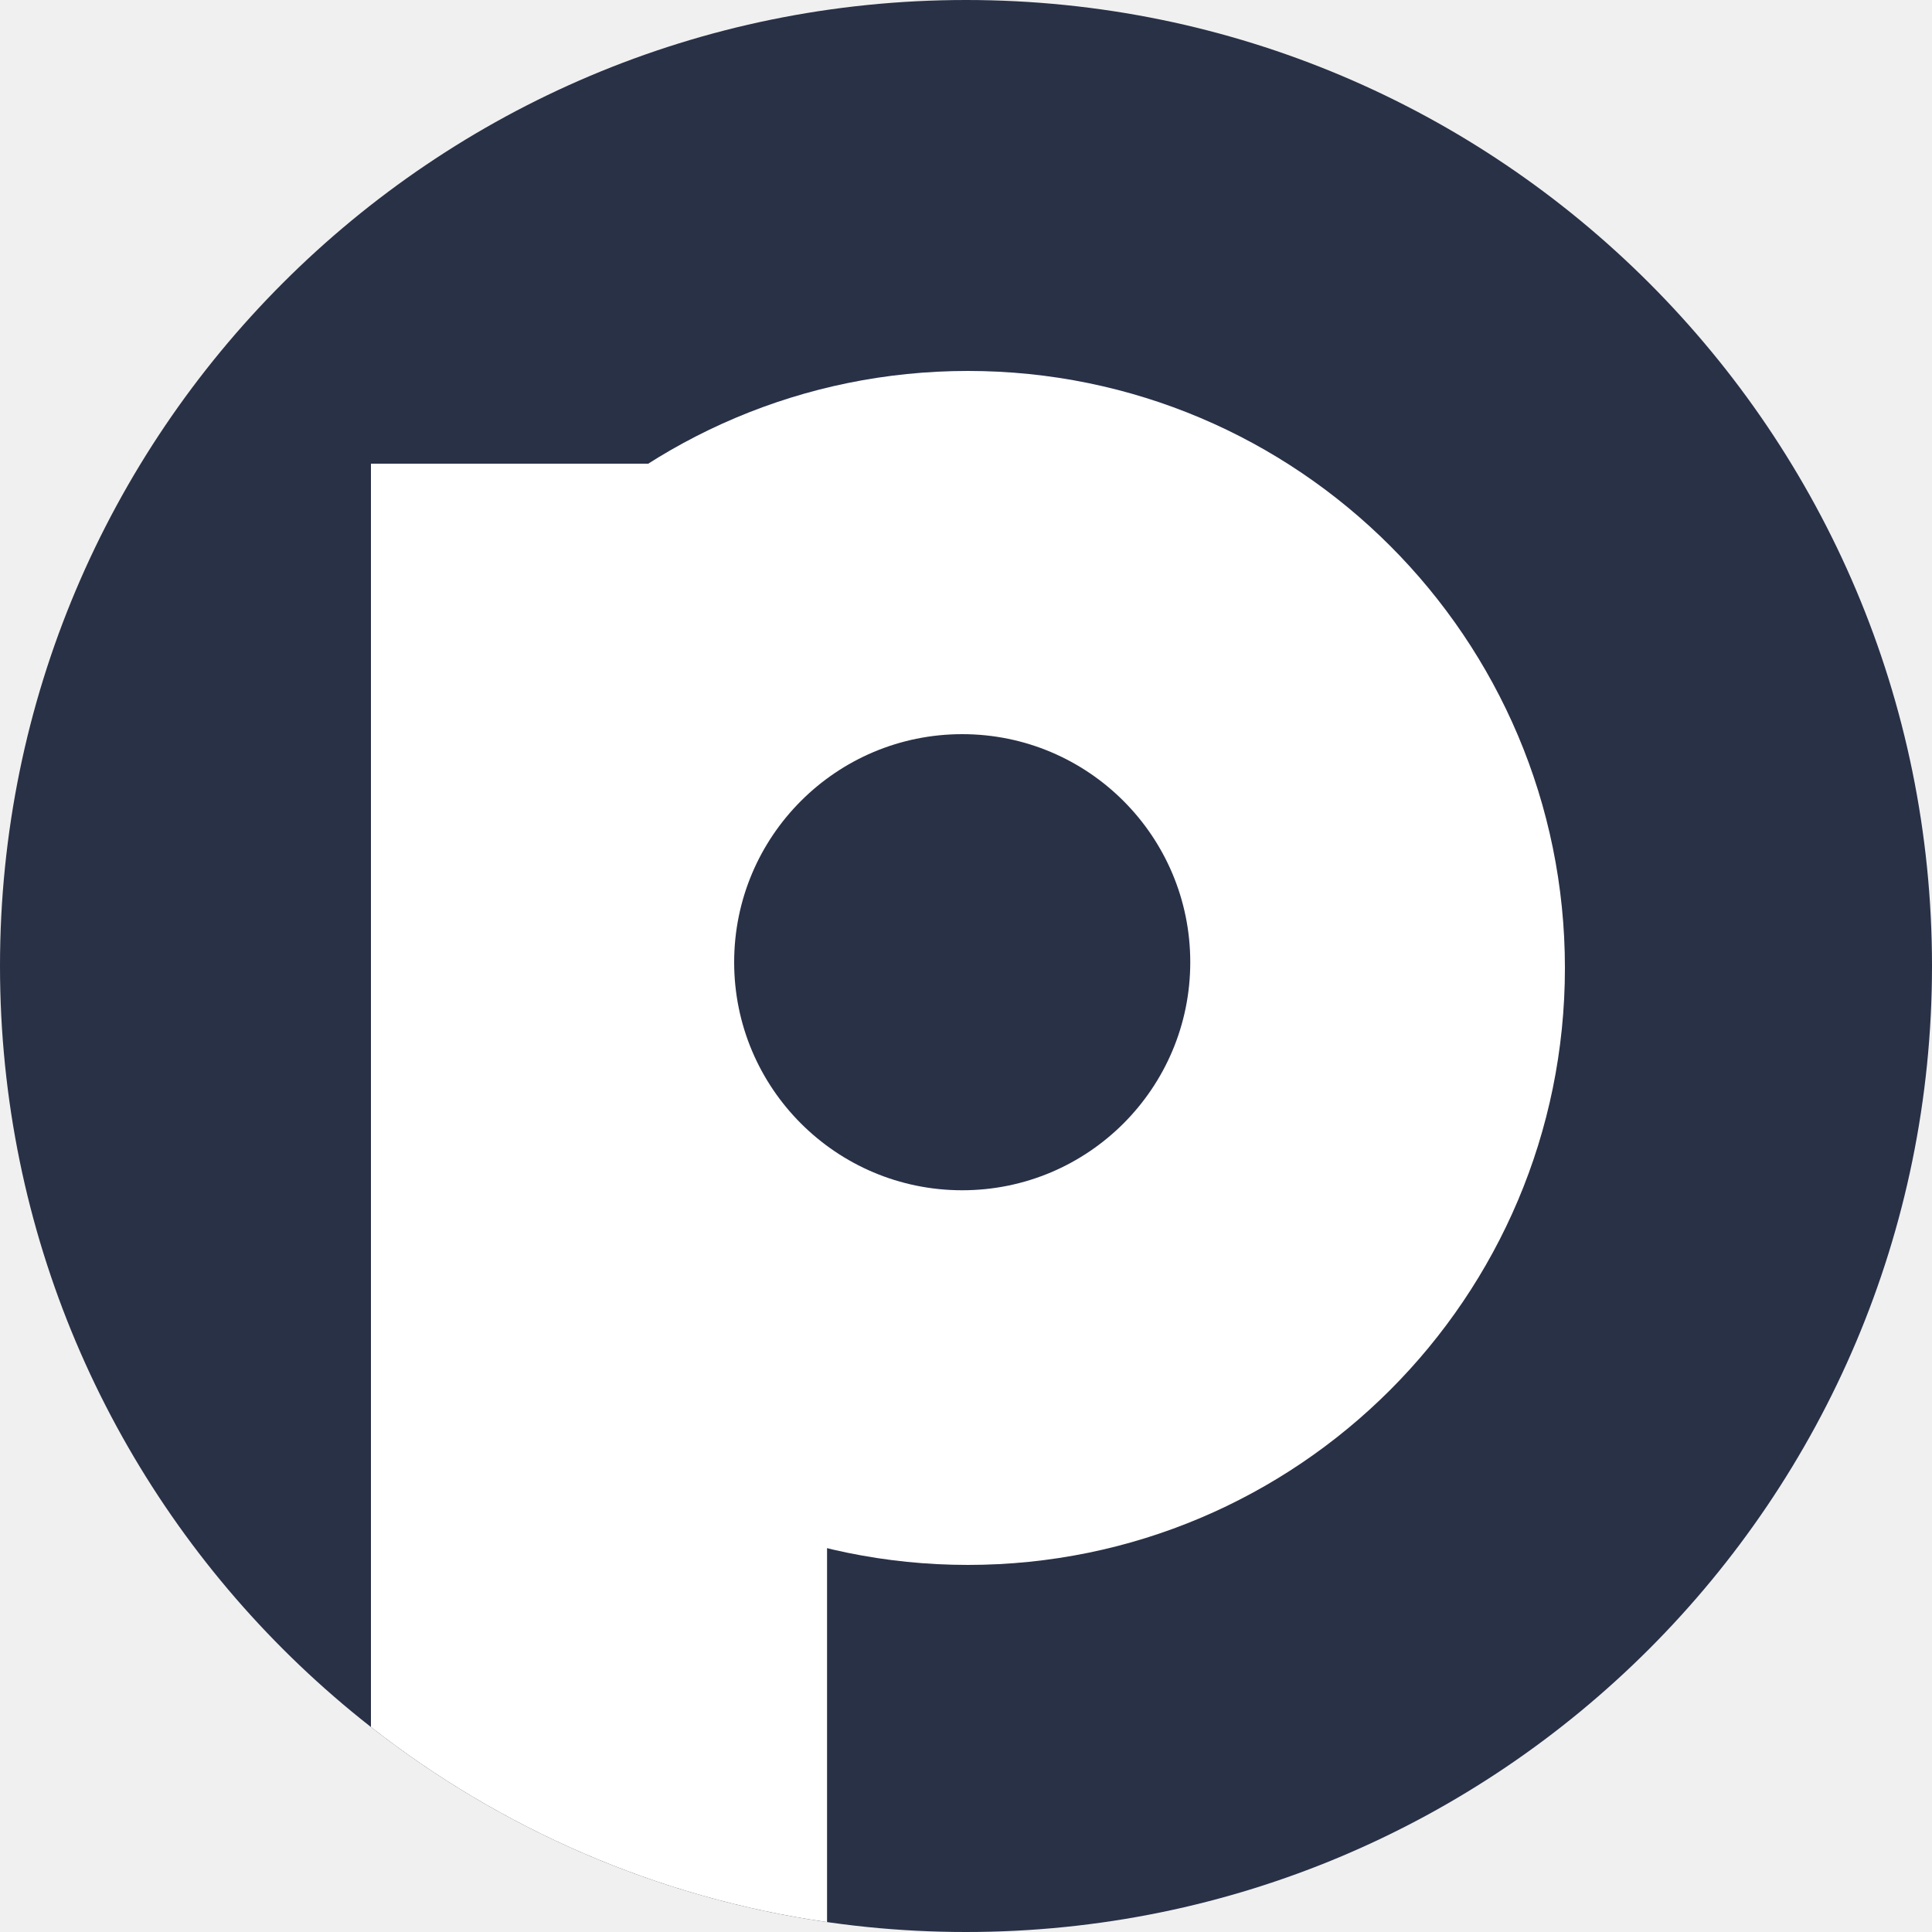
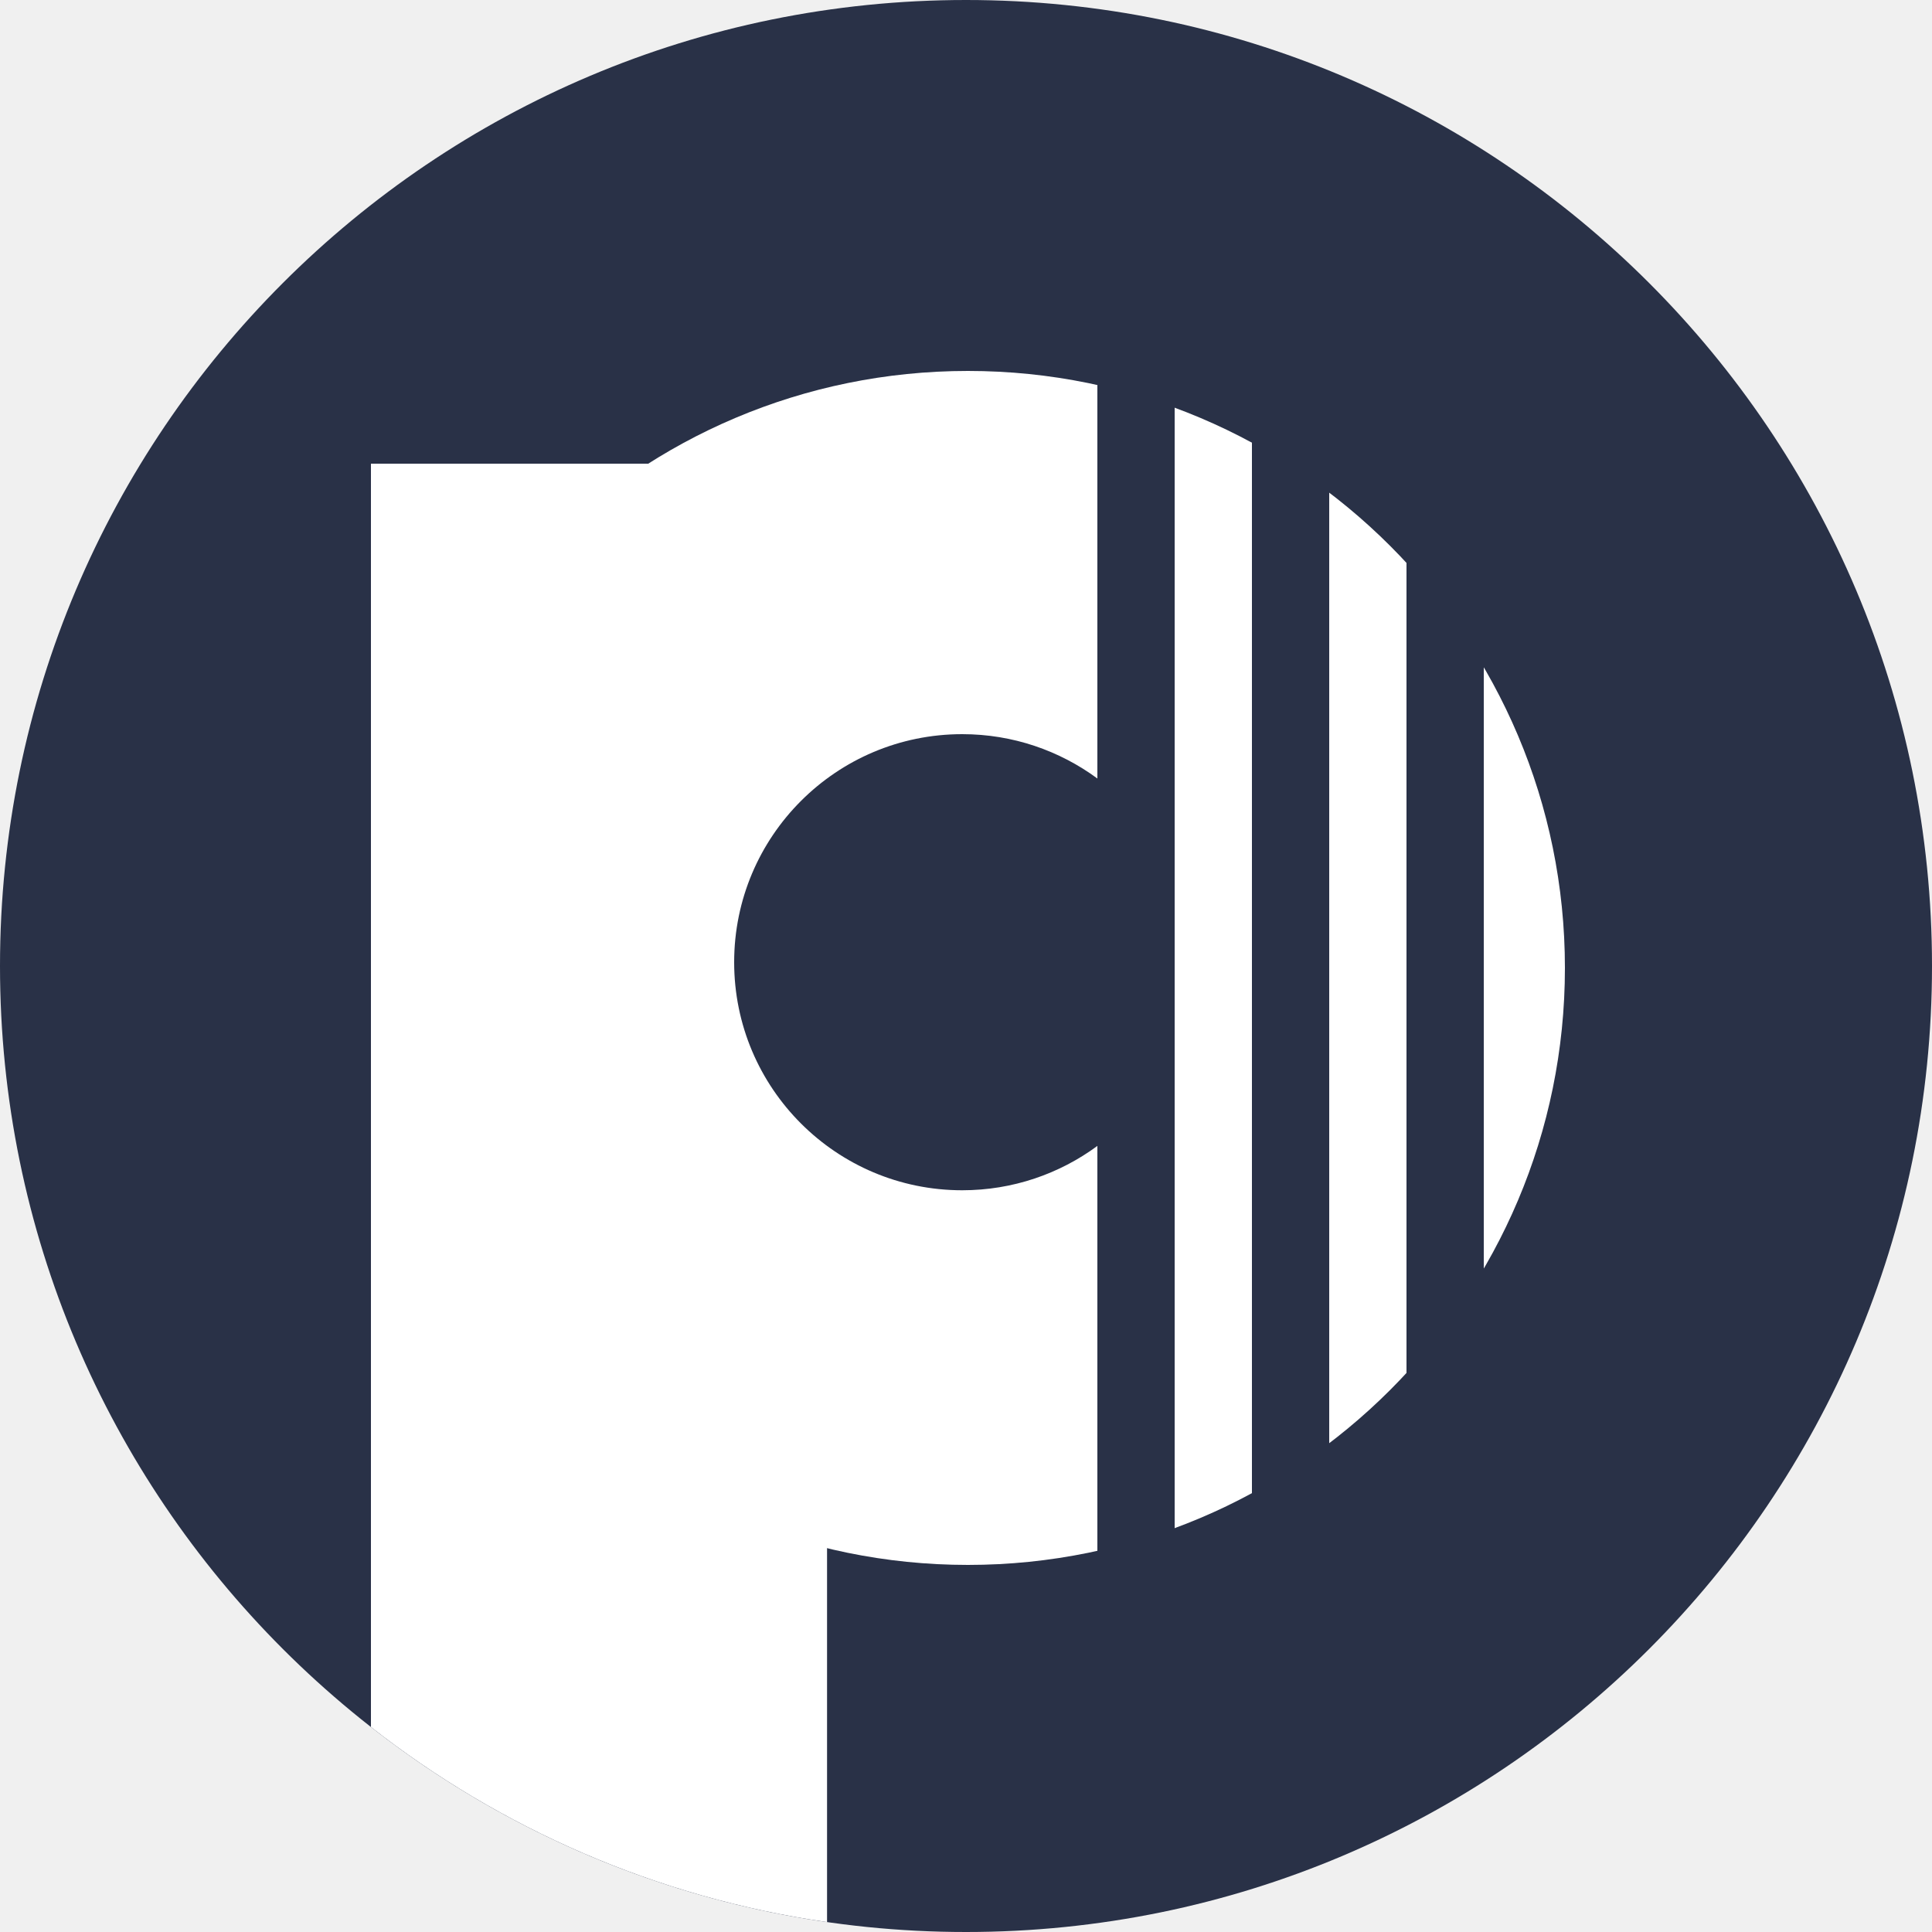
<svg xmlns="http://www.w3.org/2000/svg" width="250" height="250" viewBox="0 0 250 250" fill="none">
  <path d="M250 125C250 194.036 194.036 250 125 250C55.964 250 0 194.036 0 125C0 55.964 55.964 0 125 0C194.036 0 250 55.964 250 125Z" fill="#293147" />
  <circle cx="125.25" cy="125.25" r="77.25" fill="white" />
  <path fill-rule="evenodd" clip-rule="evenodd" d="M107.02 248.716C84.96 245.539 64.762 236.6 48 223.475V60H107.02V248.716Z" fill="white" />
-   <path d="M154.02 124.51C154.02 140.808 140.808 154.02 124.51 154.02C108.212 154.02 95 140.808 95 124.51C95 108.212 108.212 95 124.51 95C140.808 95 154.02 108.212 154.02 124.51Z" fill="#293147" />
+   <path fill-rule="evenodd" clip-rule="evenodd" d="M142 100.739C137.105 97.132 131.057 95 124.51 95C108.212 95 95 108.212 95 124.51C95 140.808 108.212 154.02 124.51 154.02C131.057 154.02 137.105 151.888 142 148.281V100.739Z" fill="#293147" />
+   <path d="M147 48V202.5" stroke="#293147" stroke-width="10" />
+   <path d="M167 48V202.5" stroke="#293147" stroke-width="10" />
+   <path d="M187 48V202.5" stroke="#293147" stroke-width="10" />
</svg>
